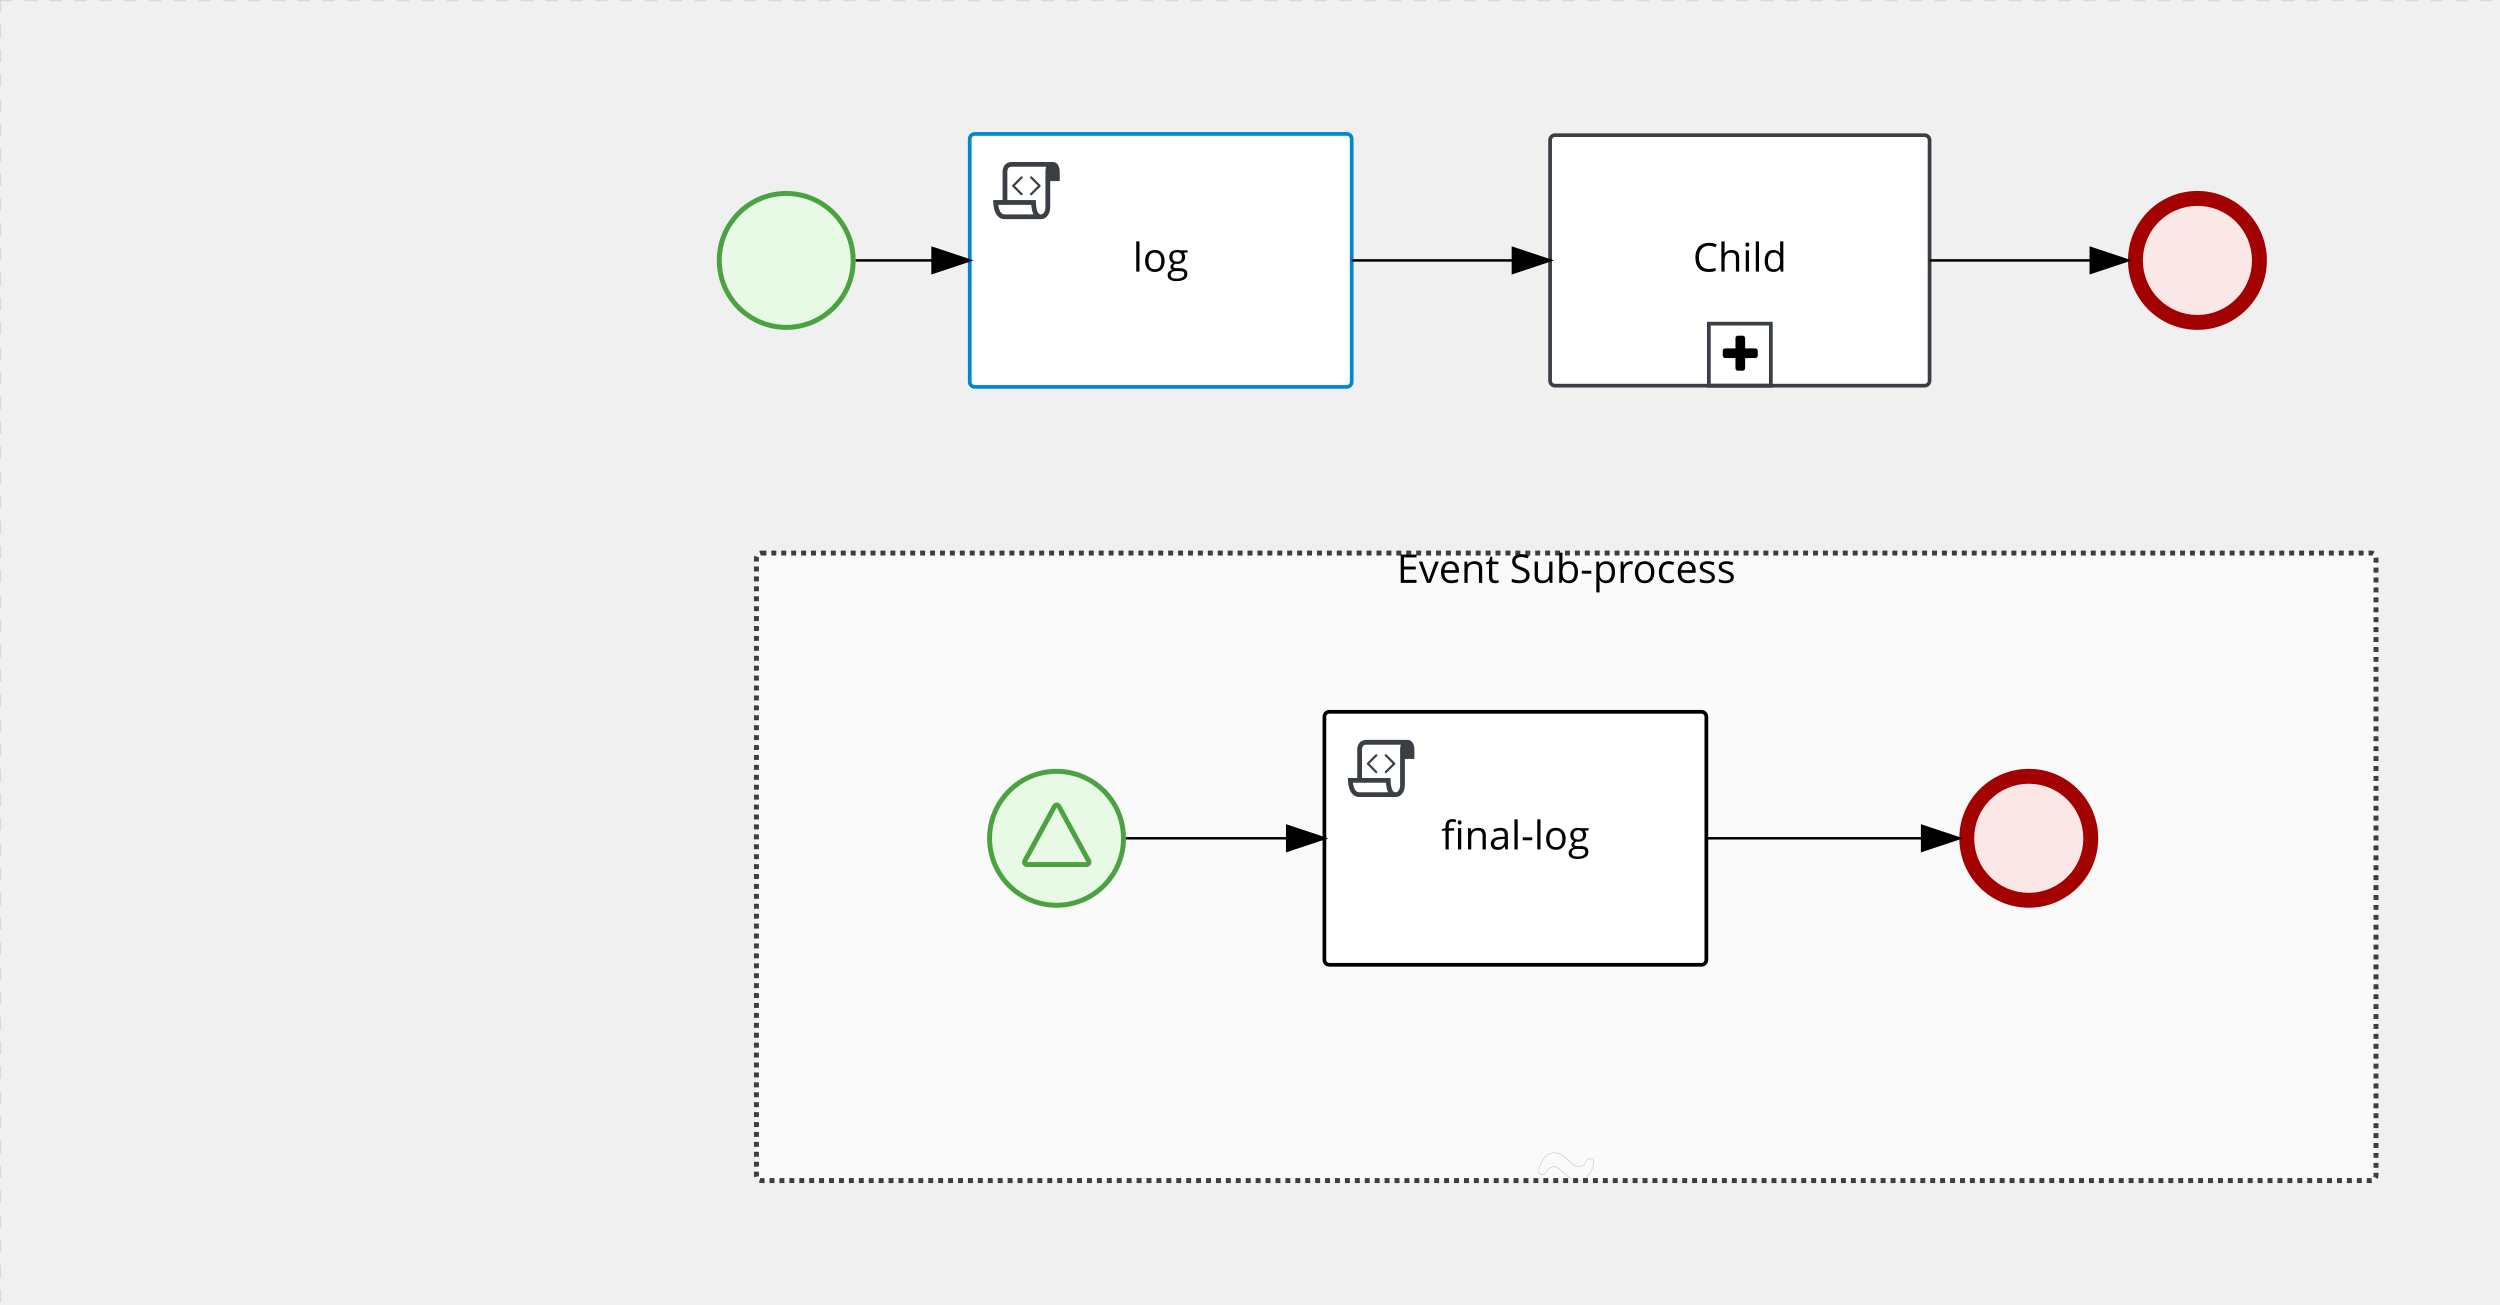
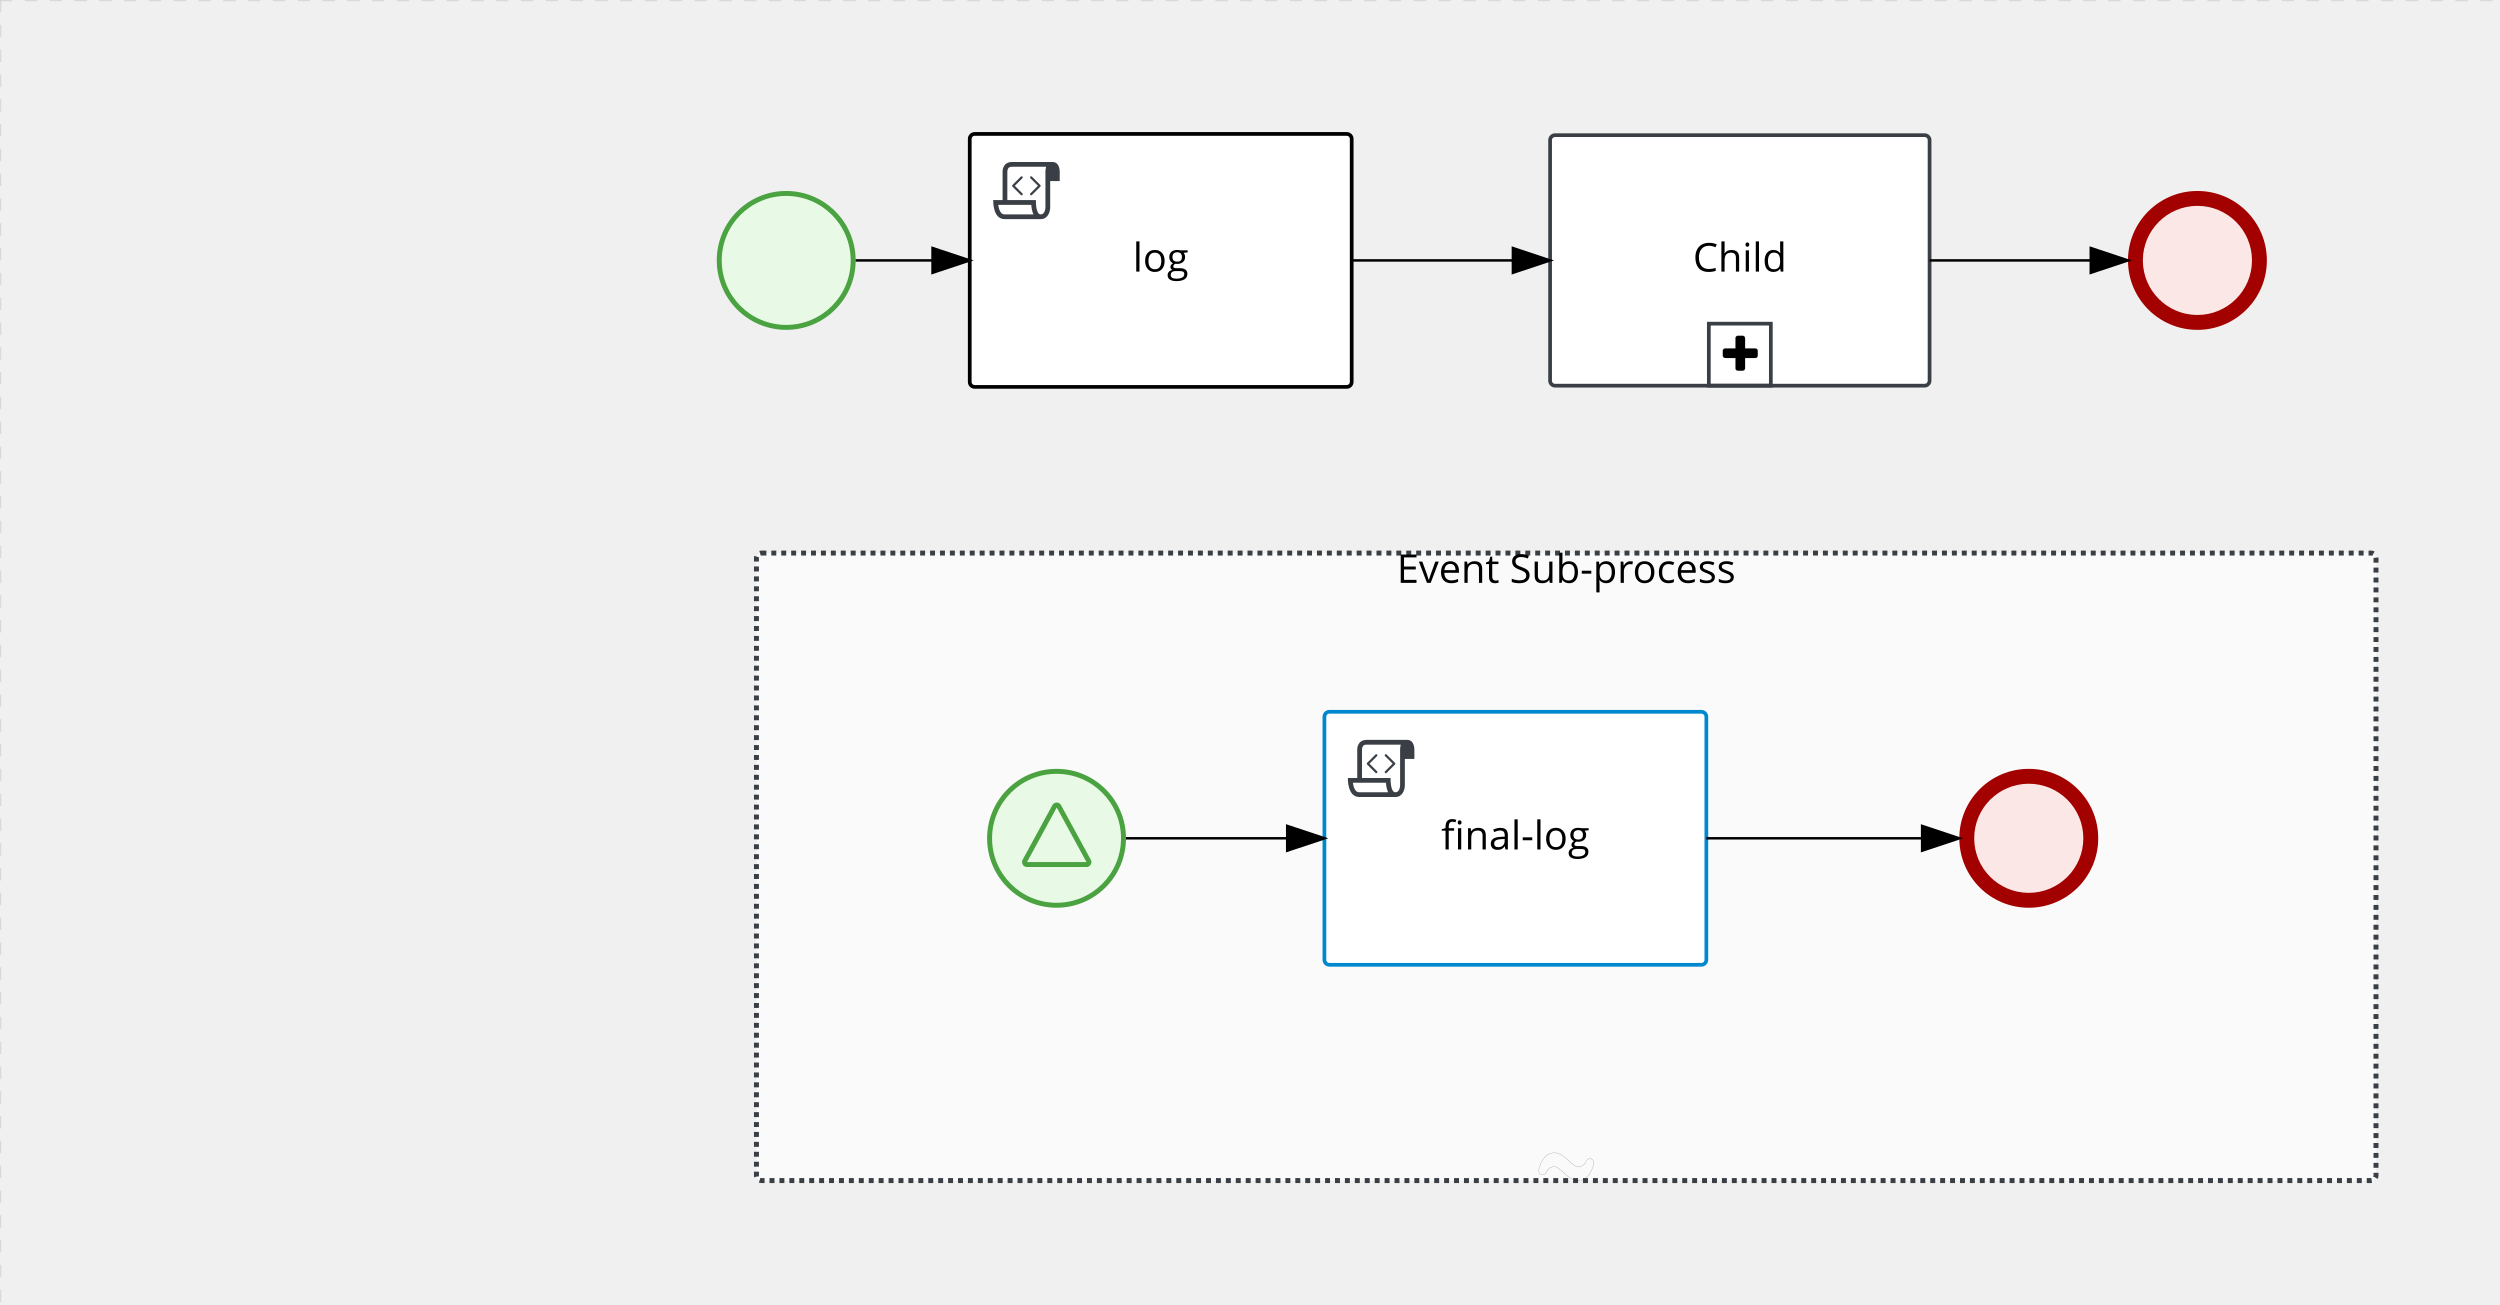
<svg xmlns="http://www.w3.org/2000/svg" version="1.1" width="1008" height="526" viewBox="0 0 1008 526">
  <defs />
  <g transform="matrix(1,0,0,1,0,0)">
    <g>
      <g>
        <g>
          <path fill="none" stroke="#d3d3d3" paint-order="fill stroke markers" d=" M 0 0 L 1200 0" stroke-miterlimit="10" stroke-opacity="0.8" stroke-dasharray="5" />
        </g>
        <g>
          <path fill="none" stroke="#d3d3d3" paint-order="fill stroke markers" d=" M 0 0 L 0 800" stroke-miterlimit="10" stroke-opacity="0.8" stroke-dasharray="5" />
        </g>
      </g>
      <g id="_C99A83CE-C39B-414B-8E55-8B57FD324FD3" bpmn2nodeid="_C99A83CE-C39B-414B-8E55-8B57FD324FD3" transform="matrix(1,0,0,1,289,77)">
        <g>
          <path fill="none" stroke="none" />
        </g>
        <g transform="matrix(0.125,0,0,0.125,0,0)">
          <g transform="matrix(1,0,0,1,0,0)">
            <path fill="#e8fae6" stroke="none" id="_C99A83CE-C39B-414B-8E55-8B57FD324FD3?shapeType=BACKGROUND" paint-order="stroke fill markers" d=" M 0 0 M 444 224 C 444 263.9 434.2 300.8 414.4 334.5 C 394.7 368.2 368 394.9 334.4 414.5 C 300.8 434.1 263.9 444 224 444 C 184.1 444 147.2 434.2 113.5 414.4 C 79.8 394.7 53.1 368 33.5 334.4 C 13.9 300.8 4 263.9 4 224 C 4 184.1 13.8 147.2 33.6 113.5 C 53.4 79.8 80.1 53.1 113.6 33.5 C 147.1 13.9 184.1 4 224 4 C 263.9 4 300.8 13.8 334.5 33.6 C 368.2 53.4 394.9 80.1 414.5 113.6 C 434.1 147.1 444 184.1 444 224 Z" />
          </g>
          <g>
            <g transform="matrix(1,0,0,1,0,0)">
              <g transform="matrix(1,0,0,1,0,0)">
                <path fill="rgb(74,162,65)" stroke="none" id="_C99A83CE-C39B-414B-8E55-8B57FD324FD3?shapeType=BORDER&amp;renderType=FILL" paint-order="stroke fill markers" d=" M 0 0 M 224 0 C 100.3 0 0 100.3 0 224 C 0 347.7 100.3 448 224 448 C 347.7 448 448 347.7 448 224 C 448 100.3 347.7 0 224 0 Z M 0 0 M 224 432 C 109.1 432 16 338.9 16 224 C 16 109.1 109.1 16 224 16 C 338.9 16 432 109.1 432 224 C 432 338.9 338.9 432 224 432 Z" />
              </g>
            </g>
          </g>
        </g>
        <g transform="matrix(1,0,0,1,28,61)" />
      </g>
      <g transform="matrix(1,0,0,1,289,77)" />
      <g id="_11BE0BA0-A4A5-4D02-9D98-323DD49B7C16" bpmn2nodeid="_11BE0BA0-A4A5-4D02-9D98-323DD49B7C16" transform="matrix(1,0,0,1,391,54)">
        <g>
          <path fill="none" stroke="none" />
        </g>
        <g transform="matrix(1,0,0,1,0,0)">
          <path fill="#ffffff" stroke="none" id="_11BE0BA0-A4A5-4D02-9D98-323DD49B7C16?shapeType=BACKGROUND" paint-order="stroke fill markers" d=" M 2 0 L 152 0 L 152 0 A 2 2 0 0 1 154 2 L 154 100 L 154 100 A 2 2 0 0 1 152 102 L 2 102 L 2 102 A 2 2 0 0 1 0 100 L 0 2 L 0 2 A 2 2 0 0 1 2 0 Z" />
        </g>
        <g transform="matrix(1,0,0,1,0,0)">
-           <path fill="none" stroke="rgb(0,136,206)" id="_11BE0BA0-A4A5-4D02-9D98-323DD49B7C16?shapeType=BORDER&amp;renderType=STROKE" paint-order="fill stroke markers" d=" M 2 0 L 152 0 L 152 0 A 2 2 0 0 1 154 2 L 154 100 L 154 100 A 2 2 0 0 1 152 102 L 2 102 L 2 102 A 2 2 0 0 1 0 100 L 0 2 L 0 2 A 2 2 0 0 1 2 0 Z" stroke-miterlimit="10" stroke-width="1.5" stroke-dasharray="" />
+           <path fill="none" stroke="rgb(0,0,0)" id="_11BE0BA0-A4A5-4D02-9D98-323DD49B7C16?shapeType=BORDER&amp;renderType=STROKE" paint-order="fill stroke markers" d=" M 2 0 L 152 0 L 152 0 A 2 2 0 0 1 154 2 L 154 100 L 154 100 A 2 2 0 0 1 152 102 L 2 102 L 2 102 A 2 2 0 0 1 0 100 L 0 2 L 0 2 A 2 2 0 0 1 2 0 Z" stroke-miterlimit="10" stroke-width="1.5" stroke-dasharray="" />
        </g>
        <g>
          <g transform="matrix(0.06,0,0,0.06,9.4,9.4)">
            <g transform="matrix(1,0,0,1,0,0)">
              <path fill="#393f44" stroke="none" id="_11BE0BA0-A4A5-4D02-9D98-323DD49B7C16undefined" paint-order="stroke fill markers" d=" M 0 0 M 197.3 130.2 C 194.4 127.3 189.6 127.3 186.7 130.2 L 130.2 186.7 C 127.3 189.6 127.3 194.4 130.2 197.3 L 186.7 253.8 C 188.1 255.3 190.1 256 192 256 C 193.9 256 195.9 255.3 197.3 253.7 C 200.2 250.8 200.2 246 197.3 243.1 L 146.2 192 L 197.3 140.8 C 200.2 137.9 200.2 133.1 197.3 130.2 Z" />
            </g>
            <g transform="matrix(1,0,0,1,0,0)">
              <path fill="#393f44" stroke="none" id="_11BE0BA0-A4A5-4D02-9D98-323DD49B7C16undefined" paint-order="stroke fill markers" d=" M 0 0 M 261.3 130.2 C 258.4 127.3 253.6 127.3 250.7 130.2 C 247.8 133.1 247.8 137.9 250.7 140.8 L 301.8 191.9 L 250.7 243 C 247.8 245.9 247.8 250.7 250.7 253.6 C 252.1 255.3 254.1 256 256 256 C 257.9 256 259.9 255.3 261.3 253.8 L 317.8 197.3 C 320.7 194.4 320.7 189.6 317.8 186.7 L 261.3 130.2 Z" />
            </g>
            <g transform="matrix(1,0,0,1,0,0)">
              <path fill="#393f44" stroke="none" id="_11BE0BA0-A4A5-4D02-9D98-323DD49B7C16undefined" paint-order="stroke fill markers" d=" M 0 0 M 400 32 C 400 32 152.8 32 128 32 C 62 32 64 96 64 96 L 64 288 L 1 288 C 1 288 -4 416 78 416 L 320 416 C 368 416 384 368 384 336 C 384 314.2 384 224.4 384 160 L 448 160 L 448 96 C 448 96 449 32 400 32 Z M 0 0 M 78 383.9 C 68.5 383.9 61.6 381.1 55.5 374.9 C 43.4 362.4 37.5 339.6 34.9 320 L 256.9 320 C 257.1 322.7 257.3 325.4 257.6 328.2 C 260 351.6 264.7 370.1 271.9 383.9 L 78 383.9 L 78 383.9 Z M 0 0 M 352 336 C 352 345.9 349.6 360.3 342.9 371 C 337.2 380.1 330.4 384 320 384 C 285 384 288 288 288 288 L 96 288 L 96 96 L 96 95.9 L 96 95.1 C 96 90.6 97.6 78.3 104.7 71.2 C 106.5 69.4 111.9 64 128 64 L 356.5 64 C 354.4 72.8 352.8 81.8 352.2 89.9 C 352.2 90.5 352.1 91.1 352.1 91.7 C 352.1 92 352.1 92.3 352.1 92.6 C 352 94.8 352 96 352 96 L 352 160 L 352 336 Z" />
            </g>
          </g>
        </g>
        <g transform="matrix(1,0,0,1,65.76172,43.5)">
          <text fill="#000000" stroke="none" font-family="Open Sans" font-size="12pt" font-style="normal" font-weight="normal" text-decoration="normal" x="11.238" y="12" text-anchor="middle" dominant-baseline="alphabetic">log</text>
        </g>
      </g>
      <g id="_E0B60E4E-83A6-4FF7-9AC9-446E919D99BC" bpmn2nodeid="_E0B60E4E-83A6-4FF7-9AC9-446E919D99BC">
        <g>
          <path fill="none" stroke="rgb(0,0,0)" paint-order="fill stroke markers" d=" M 345 105 L 376 105" stroke-miterlimit="10" stroke-dasharray="" />
        </g>
        <g transform="matrix(1,0,0,1,345,105)" />
        <g transform="matrix(6.123233995736766e-17,1,-1,6.123233995736766e-17,391,100)">
          <path fill="rgb(0,0,0)" stroke="rgb(0,0,0)" paint-order="fill stroke markers" d=" M 10 15 L 0 15 L 5 0 Z" stroke-miterlimit="10" stroke-dasharray="" />
        </g>
        <g transform="matrix(1,0,0,1,345,95)" />
      </g>
      <g id="_77AF9E86-B52F-4E9A-83B8-8AD30253735D" bpmn2nodeid="_77AF9E86-B52F-4E9A-83B8-8AD30253735D" transform="matrix(1,0,0,1,625,54.5)">
        <g>
          <path fill="none" stroke="none" />
        </g>
        <g transform="matrix(1,0,0,1,0,0)">
          <path fill="#ffffff" stroke="none" id="_77AF9E86-B52F-4E9A-83B8-8AD30253735D?shapeType=BACKGROUND" paint-order="stroke fill markers" d=" M 2 0 L 151 0 L 151 0 A 2 2 0 0 1 153 2 L 153 99 L 153 99 A 2 2 0 0 1 151 101 L 2 101 L 2 101 A 2 2 0 0 1 0 99 L 0 2 L 0 2 A 2 2 0 0 1 2 0 Z" />
        </g>
        <g transform="matrix(1,0,0,1,0,0)">
          <path fill="none" stroke="rgb(57,63,68)" id="_77AF9E86-B52F-4E9A-83B8-8AD30253735D?shapeType=BORDER&amp;renderType=STROKE" paint-order="fill stroke markers" d=" M 2 0 L 151 0 L 151 0 A 2 2 0 0 1 153 2 L 153 99 L 153 99 A 2 2 0 0 1 151 101 L 2 101 L 2 101 A 2 2 0 0 1 0 99 L 0 2 L 0 2 A 2 2 0 0 1 2 0 Z" stroke-miterlimit="10" stroke-width="1.5" stroke-dasharray="" />
        </g>
        <g transform="matrix(1,0,0,1,1,10)">
          <g transform="matrix(1,0,0,1,0,0)">
            <g transform="matrix(1,0,0,1,63,66)">
              <path fill="none" stroke="#393f44" id="_77AF9E86-B52F-4E9A-83B8-8AD30253735Dundefined" paint-order="fill stroke markers" d=" M 0 0 L 25 0 L 25 25 L 0 25 L 0 0 Z Z" stroke-miterlimit="10" stroke-width="1.5" stroke-dasharray="" />
            </g>
            <g transform="matrix(0.04,0,0,0.04,68.64,69.6)">
              <path fill="#000000" stroke="#000000" id="_77AF9E86-B52F-4E9A-83B8-8AD30253735Dundefined" paint-order="fill stroke markers" d=" M 0 0 M 352 184 L 352 232 C 352 238.7 349.7 244.3 345 249 C 340.3 253.7 334.7 256 328 256 L 224 256 L 224 360 C 224 366.7 221.7 372.3 217 377 C 212.3 381.7 206.7 384 200 384 L 152 384 C 145.3 384 139.7 381.7 135 377 C 130.3 372.3 128 366.7 128 360 L 128 256 L 24 256 C 17.3 256 11.7 253.7 7 249 C 2.3 244.3 0 238.7 0 232 L 0 184 C 0 177.3 2.3 171.7 7 167 C 11.7 162.3 17.3 160 24 160 L 128 160 L 128 56 C 128 49.3 130.3 43.7 135 39 C 139.7 34.3 145.3 32 152 32 L 200 32 C 206.7 32 212.3 34.3 217 39 C 221.7 43.7 224 49.3 224 56 L 224 160 L 328 160 C 334.7 160 340.3 162.3 345 167 C 349.7 171.7 352 177.3 352 184 Z" stroke-miterlimit="10" stroke-dasharray="" />
            </g>
          </g>
        </g>
        <g transform="matrix(1,0,0,1,12.82,10)">
          <g transform="matrix(1,0,0,1,0,0)">
            <g transform="matrix(1,0,0,1,63,66)">
              <path fill="none" stroke="none" />
            </g>
            <g transform="matrix(0.04,0,0,0.04,68.64,69.6)">
              <path fill="none" stroke="none" />
            </g>
            <g transform="matrix(0.04,0,0,0.04,40.32,71.04)">
              <path fill="none" stroke="none" />
            </g>
            <g transform="matrix(0.04,0,0,0.04,39.36,72)">
              <path fill="none" stroke="none" />
            </g>
          </g>
        </g>
        <g transform="matrix(1,0,0,1,57.59375,43)">
          <text fill="#000000" stroke="none" font-family="Open Sans" font-size="12pt" font-style="normal" font-weight="normal" text-decoration="normal" x="18.906" y="12" text-anchor="middle" dominant-baseline="alphabetic">Child</text>
        </g>
      </g>
      <g id="_340A6A73-B74C-4EB3-9016-D2B92CAC2869" bpmn2nodeid="_340A6A73-B74C-4EB3-9016-D2B92CAC2869">
        <g>
          <path fill="none" stroke="#000000" paint-order="fill stroke markers" d=" M 545 105 L 610 105" stroke-miterlimit="10" stroke-dasharray="" />
        </g>
        <g transform="matrix(1,0,0,1,545,105)" />
        <g transform="matrix(6.123233995736766e-17,1,-1,6.123233995736766e-17,625,100)">
          <path fill="#000000" stroke="#000000" paint-order="fill stroke markers" d=" M 10 15 L 0 15 L 5 0 Z" stroke-miterlimit="10" stroke-dasharray="" />
        </g>
        <g transform="matrix(1,0,0,1,545,95)" />
      </g>
      <g id="_FC32DD02-7B45-401A-AABC-2E075188ADE2" bpmn2nodeid="_FC32DD02-7B45-401A-AABC-2E075188ADE2" transform="matrix(1,0,0,1,858,77)">
        <g>
          <path fill="none" stroke="none" />
        </g>
        <g transform="matrix(0.125,0,0,0.125,0,0)">
          <g transform="matrix(1,0,0,1,0,0)">
            <path fill="#fce7e7" stroke="none" id="_FC32DD02-7B45-401A-AABC-2E075188ADE2?shapeType=BACKGROUND" paint-order="stroke fill markers" d=" M 0 0 M 444 224 C 444 263.9 434.2 300.8 414.4 334.5 C 394.7 368.2 368 394.9 334.4 414.5 C 300.8 434.1 263.9 444 224 444 C 184.1 444 147.2 434.2 113.5 414.4 C 79.8 394.7 53.1 368 33.5 334.4 C 13.9 300.8 4 263.9 4 224 C 4 184.1 13.8 147.2 33.6 113.5 C 53.4 79.8 80.1 53.1 113.6 33.5 C 147.1 13.9 184.1 4 224 4 C 263.9 4 300.8 13.8 334.5 33.6 C 368.2 53.4 394.9 80.1 414.5 113.6 C 434.1 147.1 444 184.1 444 224 Z" />
          </g>
          <g>
            <g transform="matrix(1,0,0,1,0,0)">
              <g transform="matrix(1,0,0,1,0,0)">
                <path fill="rgb(163,0,0)" stroke="none" id="_FC32DD02-7B45-401A-AABC-2E075188ADE2?shapeType=BORDER&amp;renderType=FILL" paint-order="stroke fill markers" d=" M 0 0 M 224 0 C 100.3 0 0 100.3 0 224 C 0 347.7 100.3 448 224 448 C 347.7 448 448 347.7 448 224 C 448 100.3 347.7 0 224 0 Z M 0 0 M 224 400 C 126.8 400 48 321.2 48 224 C 48 126.8 126.8 48 224 48 C 321.2 48 400 126.8 400 224 C 400 321.2 321.2 400 224 400 Z" />
              </g>
            </g>
          </g>
        </g>
        <g transform="matrix(1,0,0,1,28,61)" />
      </g>
      <g id="_D000DB92-615C-4409-9FE4-AF8D1804CCE3" bpmn2nodeid="_D000DB92-615C-4409-9FE4-AF8D1804CCE3">
        <g>
          <path fill="none" stroke="#000000" paint-order="fill stroke markers" d=" M 778 105 L 843 105" stroke-miterlimit="10" stroke-dasharray="" />
        </g>
        <g transform="matrix(1,0,0,1,778,105)" />
        <g transform="matrix(6.123233995736766e-17,1,-1,6.123233995736766e-17,858,100)">
          <path fill="#000000" stroke="#000000" paint-order="fill stroke markers" d=" M 10 15 L 0 15 L 5 0 Z" stroke-miterlimit="10" stroke-dasharray="" />
        </g>
        <g transform="matrix(1,0,0,1,778,95)" />
      </g>
      <g transform="matrix(1,0,0,1,858,77)" />
      <g id="_EDCCF730-5627-43E6-990E-AFE3B601B618" bpmn2nodeid="_EDCCF730-5627-43E6-990E-AFE3B601B618" transform="matrix(1,0,0,1,305,223)">
        <g>
          <path fill="none" stroke="none" />
        </g>
        <g transform="matrix(1,0,0,1,0,0)">
          <path fill="#fafafa" stroke="none" id="_EDCCF730-5627-43E6-990E-AFE3B601B618?shapeType=BACKGROUND" paint-order="stroke fill markers" d=" M 2 0 L 651 0 L 651 0 A 2 2 0 0 1 653 2 L 653 251 L 653 251 A 2 2 0 0 1 651 253 L 2 253 L 2 253 A 2 2 0 0 1 0 251 L 0 2 L 0 2 A 2 2 0 0 1 2 0 Z" />
        </g>
        <g transform="matrix(1,0,0,1,0,0)">
          <path fill="none" stroke="rgb(57,63,68)" id="_EDCCF730-5627-43E6-990E-AFE3B601B618?shapeType=BORDER&amp;renderType=STROKE" paint-order="fill stroke markers" d=" M 2 0 L 651 0 L 651 0 A 2 2 0 0 1 653 2 L 653 251 L 653 251 A 2 2 0 0 1 651 253 L 2 253 L 2 253 A 2 2 0 0 1 0 251 L 0 2 L 0 2 A 2 2 0 0 1 2 0 Z" stroke-miterlimit="10" stroke-width="2" stroke-dasharray="2,2" />
        </g>
        <g transform="matrix(1,0,0,1,30.2875,27.225)">
          <g transform="matrix(0.05,0,0,0.05,285,209)">
            <g transform="matrix(1,0,0,1,0,0)">
              <path fill="none" stroke="black" id="_EDCCF730-5627-43E6-990E-AFE3B601B618undefined" paint-order="fill stroke markers" d=" M 0 0 M 421.5 159.5 C 405.6 156.4 390.1 165.8 385.1 180.8 L 385.1 180.8 L 385.2 180.5 C 385.2 180.6 380.9 192.3 370.3 203.4 C 357.3 217 341.1 223.6 320.7 223.6 C 296.6 223.6 271.8 200.6 245.6 176.2 C 213.3 146.2 176.8 112.1 128.2 112.1 C 98.7 112.1 57 124.9 25.3 185.7 C 8.7 217.6 2.3 249.2 2 250.6 L 2 250.7 C 1.9 251.1 1.8 251.6 1.8 252 C 1.8 252.1 1.8 252.2 1.8 252.3 C 1.7 252.7 1.7 253.2 1.6 253.6 C 1.6 253.7 1.6 253.8 1.6 253.9 C 1.6 254.3 1.5 254.8 1.5 255.2 C 1.5 255.3 1.5 255.4 1.5 255.5 C 1.5 255.9 1.5 256.3 1.5 256.6 C 1.5 256.8 1.5 256.9 1.5 257.1 C 1.5 257.4 1.5 257.7 1.5 258 C 1.5 258.2 1.5 258.5 1.5 258.7 C 1.5 258.9 1.5 259.2 1.6 259.4 C 1.6 259.7 1.6 260 1.7 260.3 C 1.7 260.4 1.7 260.6 1.8 260.7 C 1.8 261.1 1.9 261.5 2 261.9 L 2 262 C 4.1 274.7 13.9 285.5 27.3 288.1 C 29.4 288.5 31.5 288.7 33.6 288.7 C 47.2 288.7 59.5 280 63.9 267 C 64.5 265.6 68.8 255.6 77.6 245.8 C 90.9 231.1 107.5 224 128.4 224 C 151.8 224 176.3 246.8 202.2 270.9 C 234.7 301.2 271.6 335.5 320.9 335.5 C 345.5 335.5 367.8 327 387.4 310.2 C 401.4 298.2 413.8 281.9 424.1 261.9 C 440.6 230 446.8 198.3 447 196.9 C 450.3 179.6 438.9 162.8 421.5 159.5 Z" stroke-miterlimit="10" stroke-dasharray="" />
            </g>
          </g>
        </g>
        <g transform="matrix(1,0,0,1,258.1953,0)">
          <text fill="#000000" stroke="none" font-family="Open Sans" font-size="12pt" font-style="normal" font-weight="normal" text-decoration="normal" x="68.305" y="12" text-anchor="middle" dominant-baseline="alphabetic">Event Sub-process</text>
        </g>
        <g id="_4A6A3ADC-153B-4520-8C9B-92003AF54735" bpmn2nodeid="_4A6A3ADC-153B-4520-8C9B-92003AF54735" transform="matrix(1,0,0,1,93,87)">
          <g>
            <path fill="none" stroke="none" />
          </g>
          <g transform="matrix(0.125,0,0,0.125,0,0)">
            <g transform="matrix(1,0,0,1,0,0)">
              <path fill="#e8fae6" stroke="none" id="_4A6A3ADC-153B-4520-8C9B-92003AF54735?shapeType=BACKGROUND" paint-order="stroke fill markers" d=" M 0 0 M 444 224 C 444 263.9 434.2 300.8 414.4 334.5 C 394.7 368.2 368 394.9 334.4 414.5 C 300.8 434.1 263.9 444 224 444 C 184.1 444 147.2 434.2 113.5 414.4 C 79.8 394.7 53.1 368 33.5 334.4 C 13.9 300.8 4 263.9 4 224 C 4 184.1 13.8 147.2 33.6 113.5 C 53.4 79.8 80.1 53.1 113.6 33.5 C 147.1 13.9 184.1 4 224 4 C 263.9 4 300.8 13.8 334.5 33.6 C 368.2 53.4 394.9 80.1 414.5 113.6 C 434.1 147.1 444 184.1 444 224 Z" />
            </g>
            <g>
              <g transform="matrix(1,0,0,1,0,0)">
                <g transform="matrix(1,0,0,1,0,0)">
                  <path fill="rgb(74,162,65)" stroke="none" id="_4A6A3ADC-153B-4520-8C9B-92003AF54735?shapeType=BORDER&amp;renderType=FILL" paint-order="stroke fill markers" d=" M 0 0 M 224 0 C 100.3 0 0 100.3 0 224 C 0 347.7 100.3 448 224 448 C 347.7 448 448 347.7 448 224 C 448 100.3 347.7 0 224 0 Z M 0 0 M 224 432 C 109.1 432 16 338.9 16 224 C 16 109.1 109.1 16 224 16 C 338.9 16 432 109.1 432 224 C 432 338.9 338.9 432 224 432 Z" />
                </g>
              </g>
            </g>
            <g>
              <g transform="matrix(1,0,0,1,0,0)">
                <g transform="matrix(1,0,0,1,0,0)">
                  <path fill="#4aa241" stroke="none" id="_4A6A3ADC-153B-4520-8C9B-92003AF54735undefined" paint-order="stroke fill markers" d=" M 0 0 M 224.6 124.8 L 320.5 300.7 L 128.8 300.7 L 224.6 124.8 M 224.6 108.7 C 221.7 108.7 219 109.5 216.5 110.9 C 214 112.3 212.1 114.5 210.6 117 L 114.7 293 C 111.8 298.2 111.9 303.5 114.9 308.8 C 116.3 311.2 118.2 313.2 120.7 314.6 C 123.1 316 125.8 316.7 128.7 316.7 L 320.5 316.7 C 323.4 316.7 325.9 316 328.4 314.6 C 330.9 313.2 332.8 311.3 334.2 308.8 C 337.3 303.6 337.3 298.3 334.4 293 L 238.5 117 C 237.1 114.4 235.2 112.4 232.7 110.9 C 230.2 109.4 227.5 108.7 224.6 108.7 L 224.6 108.7 Z" />
                </g>
              </g>
            </g>
          </g>
          <g transform="matrix(1,0,0,1,28,61)" />
        </g>
        <g id="_41159F39-FD91-41B8-8C80-2B32487AA699" bpmn2nodeid="_41159F39-FD91-41B8-8C80-2B32487AA699" transform="matrix(1,0,0,1,485,87)">
          <g>
            <path fill="none" stroke="none" />
          </g>
          <g transform="matrix(0.125,0,0,0.125,0,0)">
            <g transform="matrix(1,0,0,1,0,0)">
              <path fill="#fce7e7" stroke="none" id="_41159F39-FD91-41B8-8C80-2B32487AA699?shapeType=BACKGROUND" paint-order="stroke fill markers" d=" M 0 0 M 444 224 C 444 263.9 434.2 300.8 414.4 334.5 C 394.7 368.2 368 394.9 334.4 414.5 C 300.8 434.1 263.9 444 224 444 C 184.1 444 147.2 434.2 113.5 414.4 C 79.8 394.7 53.1 368 33.5 334.4 C 13.9 300.8 4 263.9 4 224 C 4 184.1 13.8 147.2 33.6 113.5 C 53.4 79.8 80.1 53.1 113.6 33.5 C 147.1 13.9 184.1 4 224 4 C 263.9 4 300.8 13.8 334.5 33.6 C 368.2 53.4 394.9 80.1 414.5 113.6 C 434.1 147.1 444 184.1 444 224 Z" />
            </g>
            <g>
              <g transform="matrix(1,0,0,1,0,0)">
                <g transform="matrix(1,0,0,1,0,0)">
                  <path fill="rgb(163,0,0)" stroke="none" id="_41159F39-FD91-41B8-8C80-2B32487AA699?shapeType=BORDER&amp;renderType=FILL" paint-order="stroke fill markers" d=" M 0 0 M 224 0 C 100.3 0 0 100.3 0 224 C 0 347.7 100.3 448 224 448 C 347.7 448 448 347.7 448 224 C 448 100.3 347.7 0 224 0 Z M 0 0 M 224 400 C 126.8 400 48 321.2 48 224 C 48 126.8 126.8 48 224 48 C 321.2 48 400 126.8 400 224 C 400 321.2 321.2 400 224 400 Z" />
                </g>
              </g>
            </g>
          </g>
          <g transform="matrix(1,0,0,1,28,61)" />
        </g>
        <g id="_CB80273A-E766-4A23-B114-A39AF5E42C67" bpmn2nodeid="_CB80273A-E766-4A23-B114-A39AF5E42C67" transform="matrix(1,0,0,1,229,64)">
          <g>
            <path fill="none" stroke="none" />
          </g>
          <g transform="matrix(1,0,0,1,0,0)">
            <path fill="#ffffff" stroke="none" id="_CB80273A-E766-4A23-B114-A39AF5E42C67?shapeType=BACKGROUND" paint-order="stroke fill markers" d=" M 2 0 L 152 0 L 152 0 A 2 2 0 0 1 154 2 L 154 100 L 154 100 A 2 2 0 0 1 152 102 L 2 102 L 2 102 A 2 2 0 0 1 0 100 L 0 2 L 0 2 A 2 2 0 0 1 2 0 Z" />
          </g>
          <g transform="matrix(1,0,0,1,0,0)">
-             <path fill="none" stroke="rgb(0,0,0)" id="_CB80273A-E766-4A23-B114-A39AF5E42C67?shapeType=BORDER&amp;renderType=STROKE" paint-order="fill stroke markers" d=" M 2 0 L 152 0 L 152 0 A 2 2 0 0 1 154 2 L 154 100 L 154 100 A 2 2 0 0 1 152 102 L 2 102 L 2 102 A 2 2 0 0 1 0 100 L 0 2 L 0 2 A 2 2 0 0 1 2 0 Z" stroke-miterlimit="10" stroke-width="1.5" stroke-dasharray="" />
+             <path fill="none" stroke="rgb(0,136,206)" id="_CB80273A-E766-4A23-B114-A39AF5E42C67?shapeType=BORDER&amp;renderType=STROKE" paint-order="fill stroke markers" d=" M 2 0 L 152 0 L 152 0 A 2 2 0 0 1 154 2 L 154 100 L 154 100 A 2 2 0 0 1 152 102 L 2 102 L 2 102 A 2 2 0 0 1 0 100 L 0 2 L 0 2 A 2 2 0 0 1 2 0 Z" stroke-miterlimit="10" stroke-width="1.5" stroke-dasharray="" />
          </g>
          <g>
            <g transform="matrix(0.06,0,0,0.06,9.4,9.4)">
              <g transform="matrix(1,0,0,1,0,0)">
                <path fill="#393f44" stroke="none" id="_CB80273A-E766-4A23-B114-A39AF5E42C67undefined" paint-order="stroke fill markers" d=" M 0 0 M 197.3 130.2 C 194.4 127.3 189.6 127.3 186.7 130.2 L 130.2 186.7 C 127.3 189.6 127.3 194.4 130.2 197.3 L 186.7 253.8 C 188.1 255.3 190.1 256 192 256 C 193.9 256 195.9 255.3 197.3 253.7 C 200.2 250.8 200.2 246 197.3 243.1 L 146.2 192 L 197.3 140.8 C 200.2 137.9 200.2 133.1 197.3 130.2 Z" />
              </g>
              <g transform="matrix(1,0,0,1,0,0)">
                <path fill="#393f44" stroke="none" id="_CB80273A-E766-4A23-B114-A39AF5E42C67undefined" paint-order="stroke fill markers" d=" M 0 0 M 261.3 130.2 C 258.4 127.3 253.6 127.3 250.7 130.2 C 247.8 133.1 247.8 137.9 250.7 140.8 L 301.8 191.9 L 250.7 243 C 247.8 245.9 247.8 250.7 250.7 253.6 C 252.1 255.3 254.1 256 256 256 C 257.9 256 259.9 255.3 261.3 253.8 L 317.8 197.3 C 320.7 194.4 320.7 189.6 317.8 186.7 L 261.3 130.2 Z" />
              </g>
              <g transform="matrix(1,0,0,1,0,0)">
                <path fill="#393f44" stroke="none" id="_CB80273A-E766-4A23-B114-A39AF5E42C67undefined" paint-order="stroke fill markers" d=" M 0 0 M 400 32 C 400 32 152.8 32 128 32 C 62 32 64 96 64 96 L 64 288 L 1 288 C 1 288 -4 416 78 416 L 320 416 C 368 416 384 368 384 336 C 384 314.2 384 224.4 384 160 L 448 160 L 448 96 C 448 96 449 32 400 32 Z M 0 0 M 78 383.9 C 68.5 383.9 61.6 381.1 55.5 374.9 C 43.4 362.4 37.5 339.6 34.9 320 L 256.9 320 C 257.1 322.7 257.3 325.4 257.6 328.2 C 260 351.6 264.7 370.1 271.9 383.9 L 78 383.9 L 78 383.9 Z M 0 0 M 352 336 C 352 345.9 349.6 360.3 342.9 371 C 337.2 380.1 330.4 384 320 384 C 285 384 288 288 288 288 L 96 288 L 96 96 L 96 95.9 L 96 95.1 C 96 90.6 97.6 78.3 104.7 71.2 C 106.5 69.4 111.9 64 128 64 L 356.5 64 C 354.4 72.8 352.8 81.8 352.2 89.9 C 352.2 90.5 352.1 91.1 352.1 91.7 C 352.1 92 352.1 92.3 352.1 92.6 C 352 94.8 352 96 352 96 L 352 160 L 352 336 Z" />
              </g>
            </g>
          </g>
          <g transform="matrix(1,0,0,1,47.07031,43.5)">
            <text fill="#000000" stroke="none" font-family="Open Sans" font-size="12pt" font-style="normal" font-weight="normal" text-decoration="normal" x="29.93" y="12" text-anchor="middle" dominant-baseline="alphabetic">final-log</text>
          </g>
        </g>
      </g>
      <g transform="matrix(1,0,0,1,305,223)" />
      <g transform="matrix(1,0,0,1,790,310)" />
      <g transform="matrix(1,0,0,1,625,54.5)" />
      <g transform="matrix(1,0,0,1,398,310)" />
      <g id="_D82D2756-804D-49D0-8B86-94E2ADBF7ACE" bpmn2nodeid="_D82D2756-804D-49D0-8B86-94E2ADBF7ACE">
        <g>
          <path fill="none" stroke="rgb(0,0,0)" paint-order="fill stroke markers" d=" M 454 338 L 519 338" stroke-miterlimit="10" stroke-dasharray="" />
        </g>
        <g transform="matrix(1,0,0,1,454,338)" />
        <g transform="matrix(6.123233995736766e-17,1,-1,6.123233995736766e-17,534,333)">
          <path fill="rgb(0,0,0)" stroke="rgb(0,0,0)" paint-order="fill stroke markers" d=" M 10 15 L 0 15 L 5 0 Z" stroke-miterlimit="10" stroke-dasharray="" />
        </g>
        <g transform="matrix(1,0,0,1,454,328)" />
      </g>
      <g id="_A31F06BE-0D3D-4CEB-ADA0-D5B157501EEE" bpmn2nodeid="_A31F06BE-0D3D-4CEB-ADA0-D5B157501EEE">
        <g>
          <path fill="none" stroke="rgb(0,0,0)" paint-order="fill stroke markers" d=" M 688 338 L 775 338" stroke-miterlimit="10" stroke-dasharray="" />
        </g>
        <g transform="matrix(1,0,0,1,688,338)" />
        <g transform="matrix(6.123233995736766e-17,1,-1,6.123233995736766e-17,790,333)">
          <path fill="rgb(0,0,0)" stroke="rgb(0,0,0)" paint-order="fill stroke markers" d=" M 10 15 L 0 15 L 5 0 Z" stroke-miterlimit="10" stroke-dasharray="" />
        </g>
        <g transform="matrix(1,0,0,1,688,328)" />
      </g>
+       <g transform="matrix(1,0,0,1,391,54)" />
      <g transform="matrix(1,0,0,1,534,287)" />
-       <g transform="matrix(1,0,0,1,391,54)" />
    </g>
  </g>
</svg>
